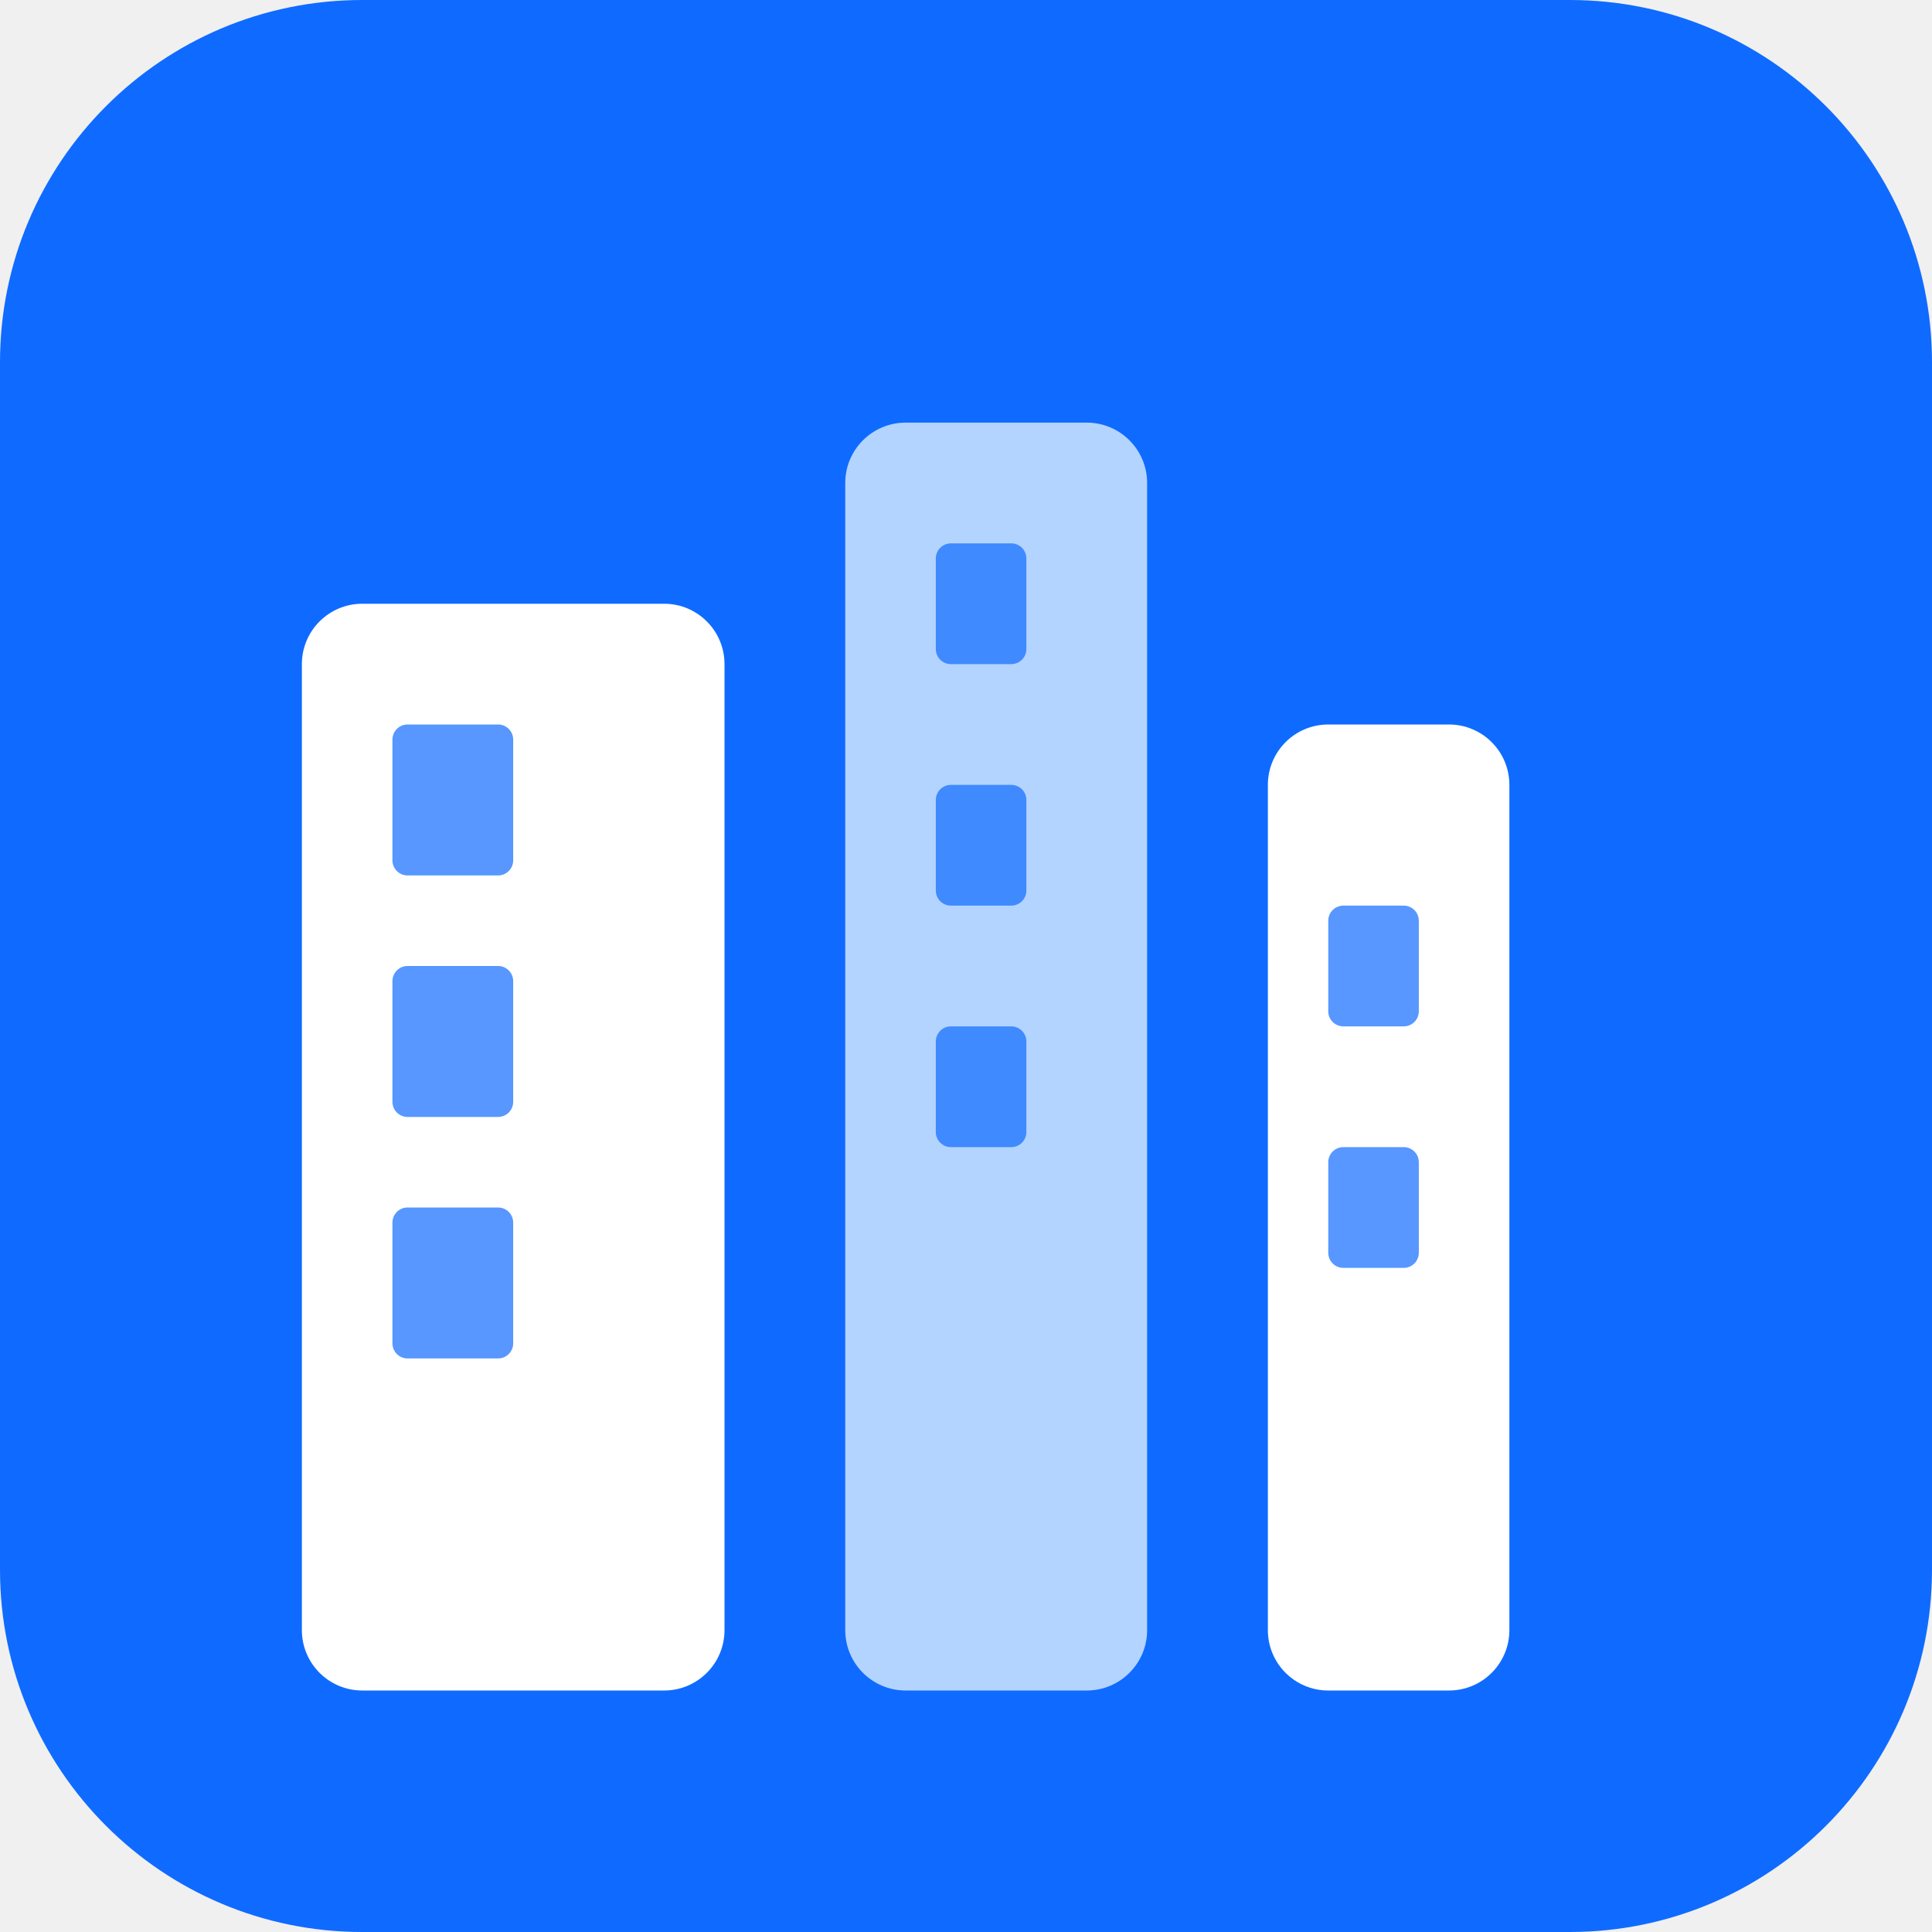
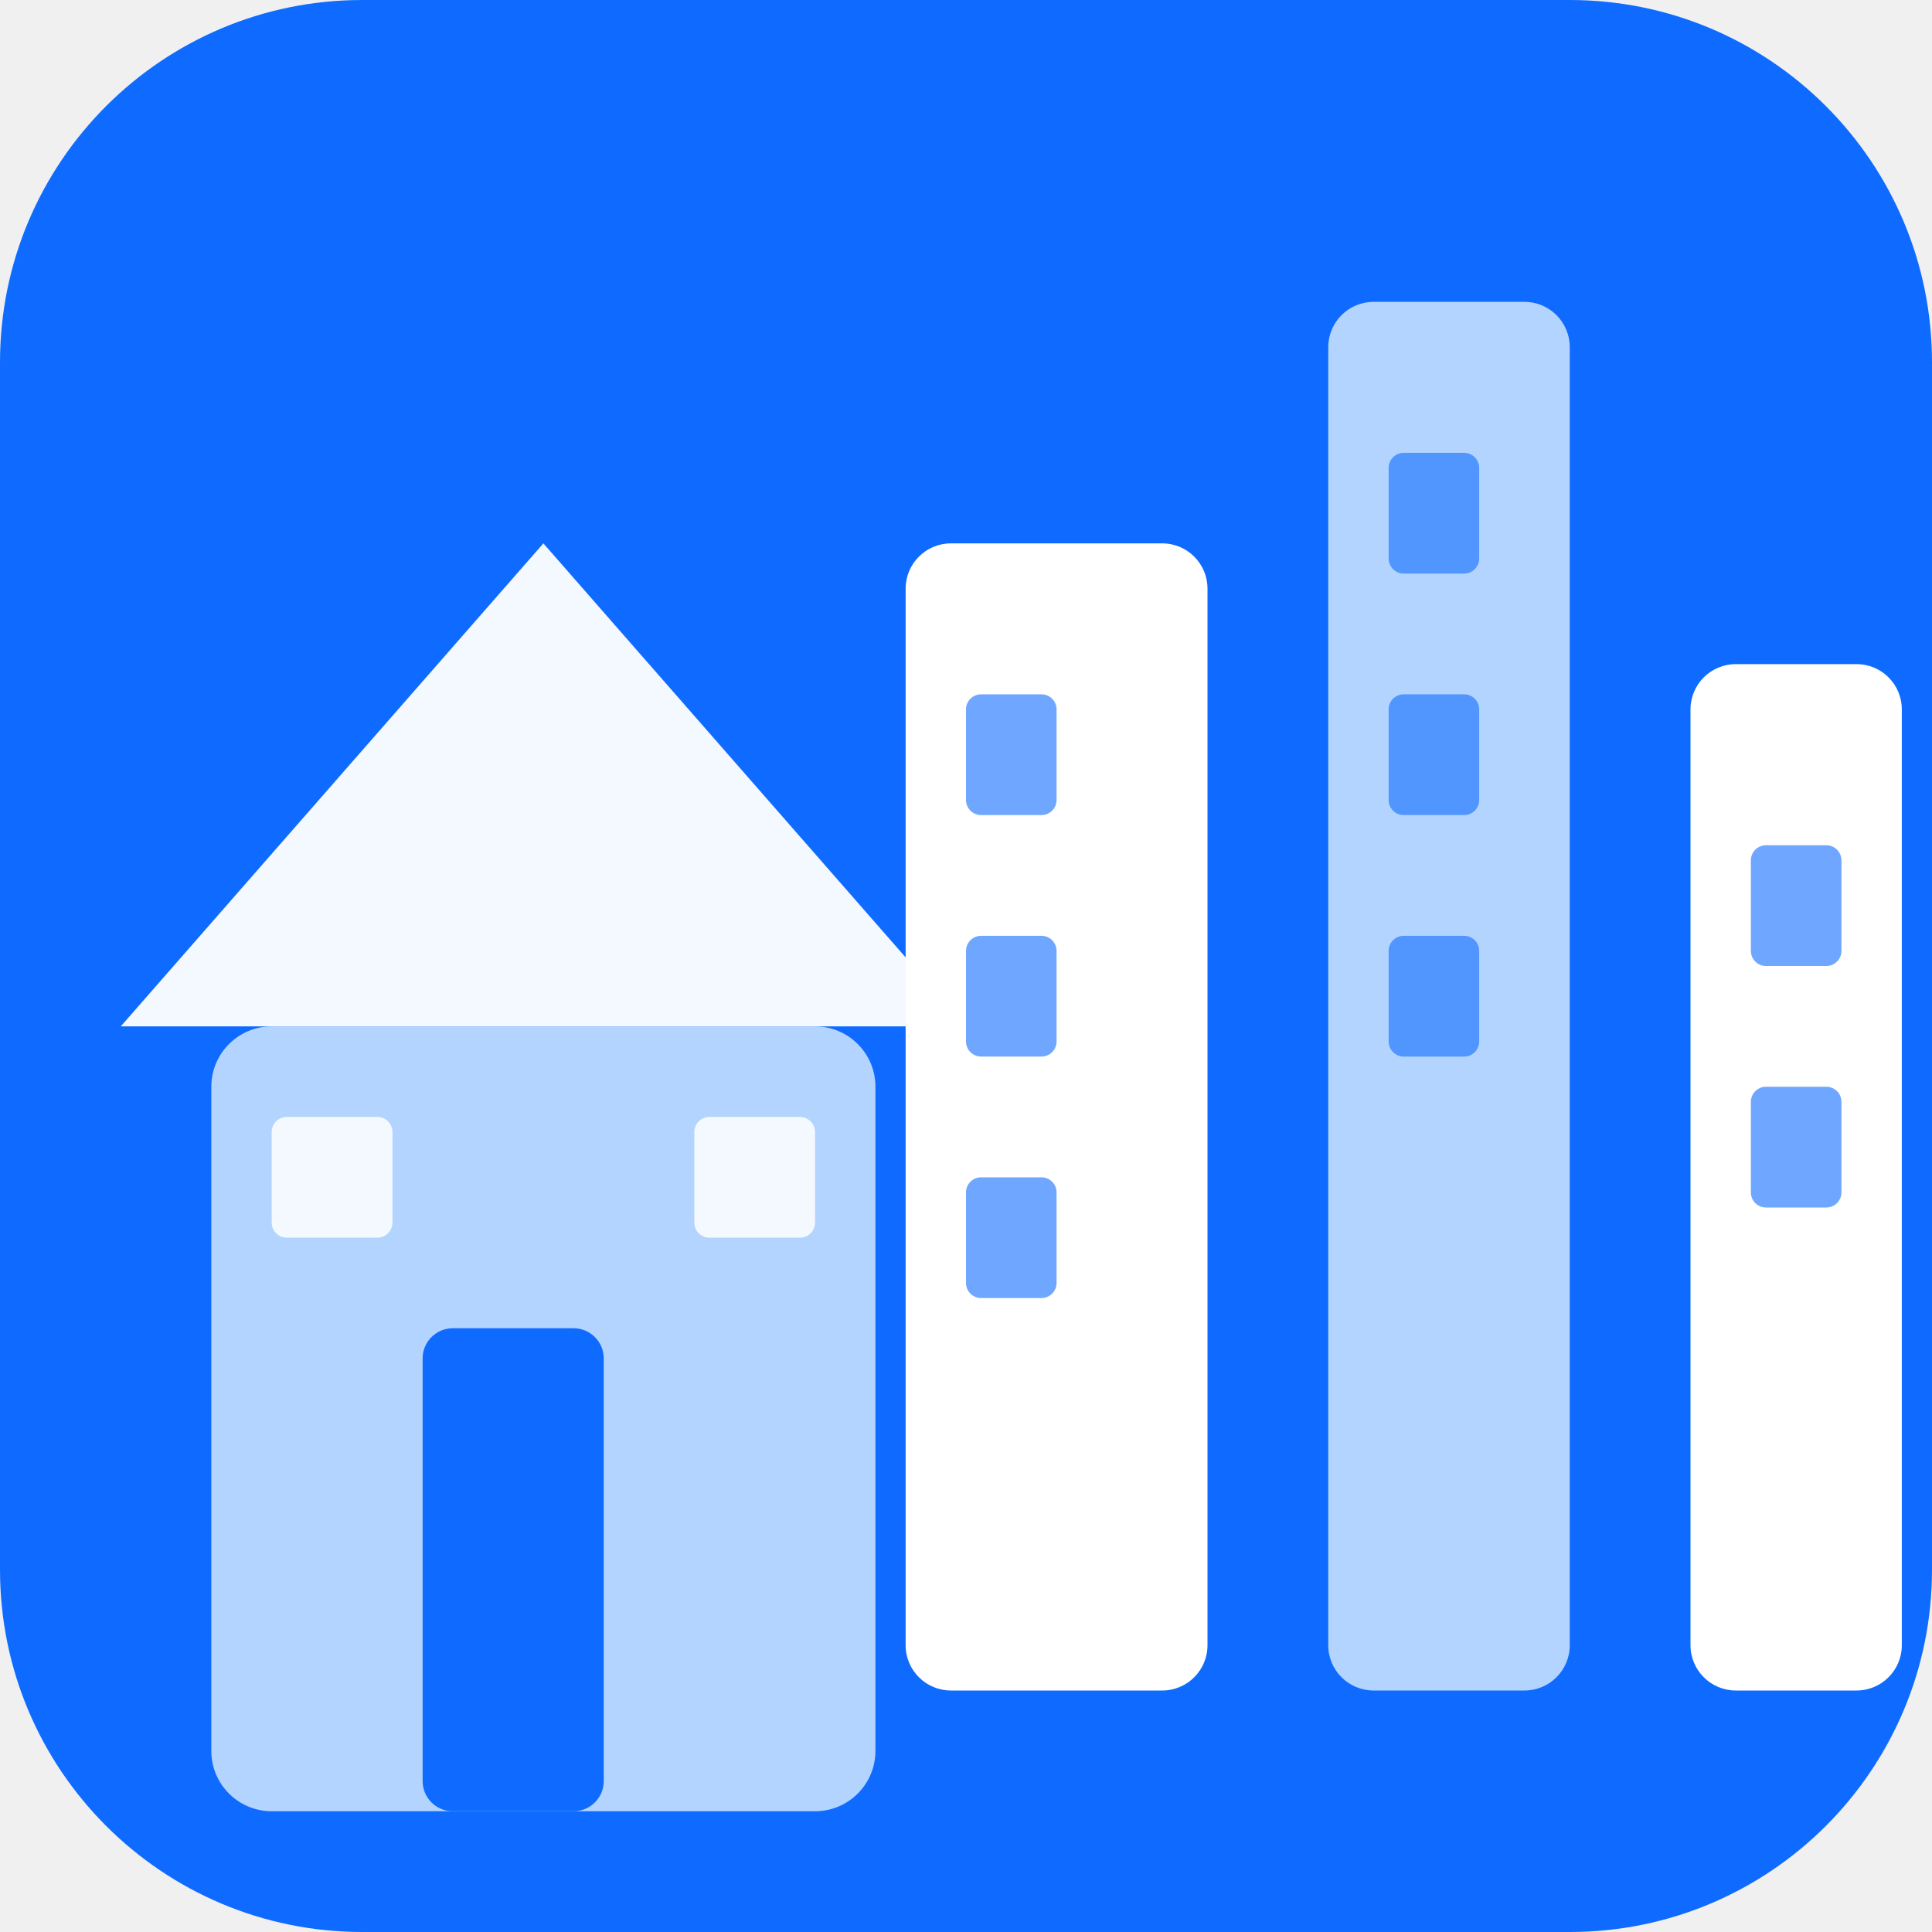
<svg xmlns="http://www.w3.org/2000/svg" width="64" height="64" viewBox="0 0 64 64">
  <rect width="64" height="64" rx="12" fill="#0F6BFF" />
-   <g transform="translate(6,6)">
-     <rect x="4" y="14" width="14" height="36" fill="white" rx="2" />
-     <rect x="22" y="8" width="10" height="42" fill="#B3D4FF" rx="2" />
-     <rect x="36" y="18" width="8" height="32" fill="white" rx="2" />
-     <g fill="#0F6BFF" opacity="0.7">
-       <rect x="7" y="18" width="4" height="5" rx="0.5" />
-       <rect x="7" y="26" width="4" height="5" rx="0.5" />
-       <rect x="7" y="34" width="4" height="5" rx="0.5" />
-       <rect x="25" y="12" width="3" height="4" rx="0.5" />
-       <rect x="25" y="20" width="3" height="4" rx="0.5" />
-       <rect x="25" y="28" width="3" height="4" rx="0.5" />
-       <rect x="38" y="24" width="3" height="4" rx="0.5" />
-       <rect x="38" y="32" width="3" height="4" rx="0.5" />
+   <g transform="translate(30,6)">
+     <rect x="0" y="12" width="10" height="38" fill="white" rx="1.5" />
+     <rect x="14" y="4" width="8" height="46" fill="#B3D4FF" rx="1.5" />
+     <rect x="26" y="16" width="7" height="34" fill="white" rx="1.5" />
+     <g fill="#0F6BFF" opacity="0.6">
+       <rect x="2" y="17" width="3" height="4" rx="0.5" />
+       <rect x="2" y="25" width="3" height="4" rx="0.5" />
+       <rect x="2" y="33" width="3" height="4" rx="0.5" />
+       <rect x="16" y="9" width="3" height="4" rx="0.5" />
+       <rect x="16" y="17" width="3" height="4" rx="0.5" />
+       <rect x="16" y="25" width="3" height="4" rx="0.5" />
+       <rect x="28" y="22" width="3" height="4" rx="0.5" />
+       <rect x="28" y="30" width="3" height="4" rx="0.5" />
+     </g>
+   </g>
+   <g transform="translate(4,18)">
+     <polygon points="0,16 14,0 28,16" fill="white" opacity="0.95" />
+     <rect x="3" y="16" width="22" height="26" fill="#B3D4FF" rx="2" />
+     <rect x="10" y="26" width="6" height="16" fill="#0F6BFF" rx="1" />
+     <g fill="white" opacity="0.85">
+       <rect x="5" y="19" width="4" height="4" rx="0.5" />
+       <rect x="19" y="19" width="4" height="4" rx="0.5" />
    </g>
  </g>
</svg>
